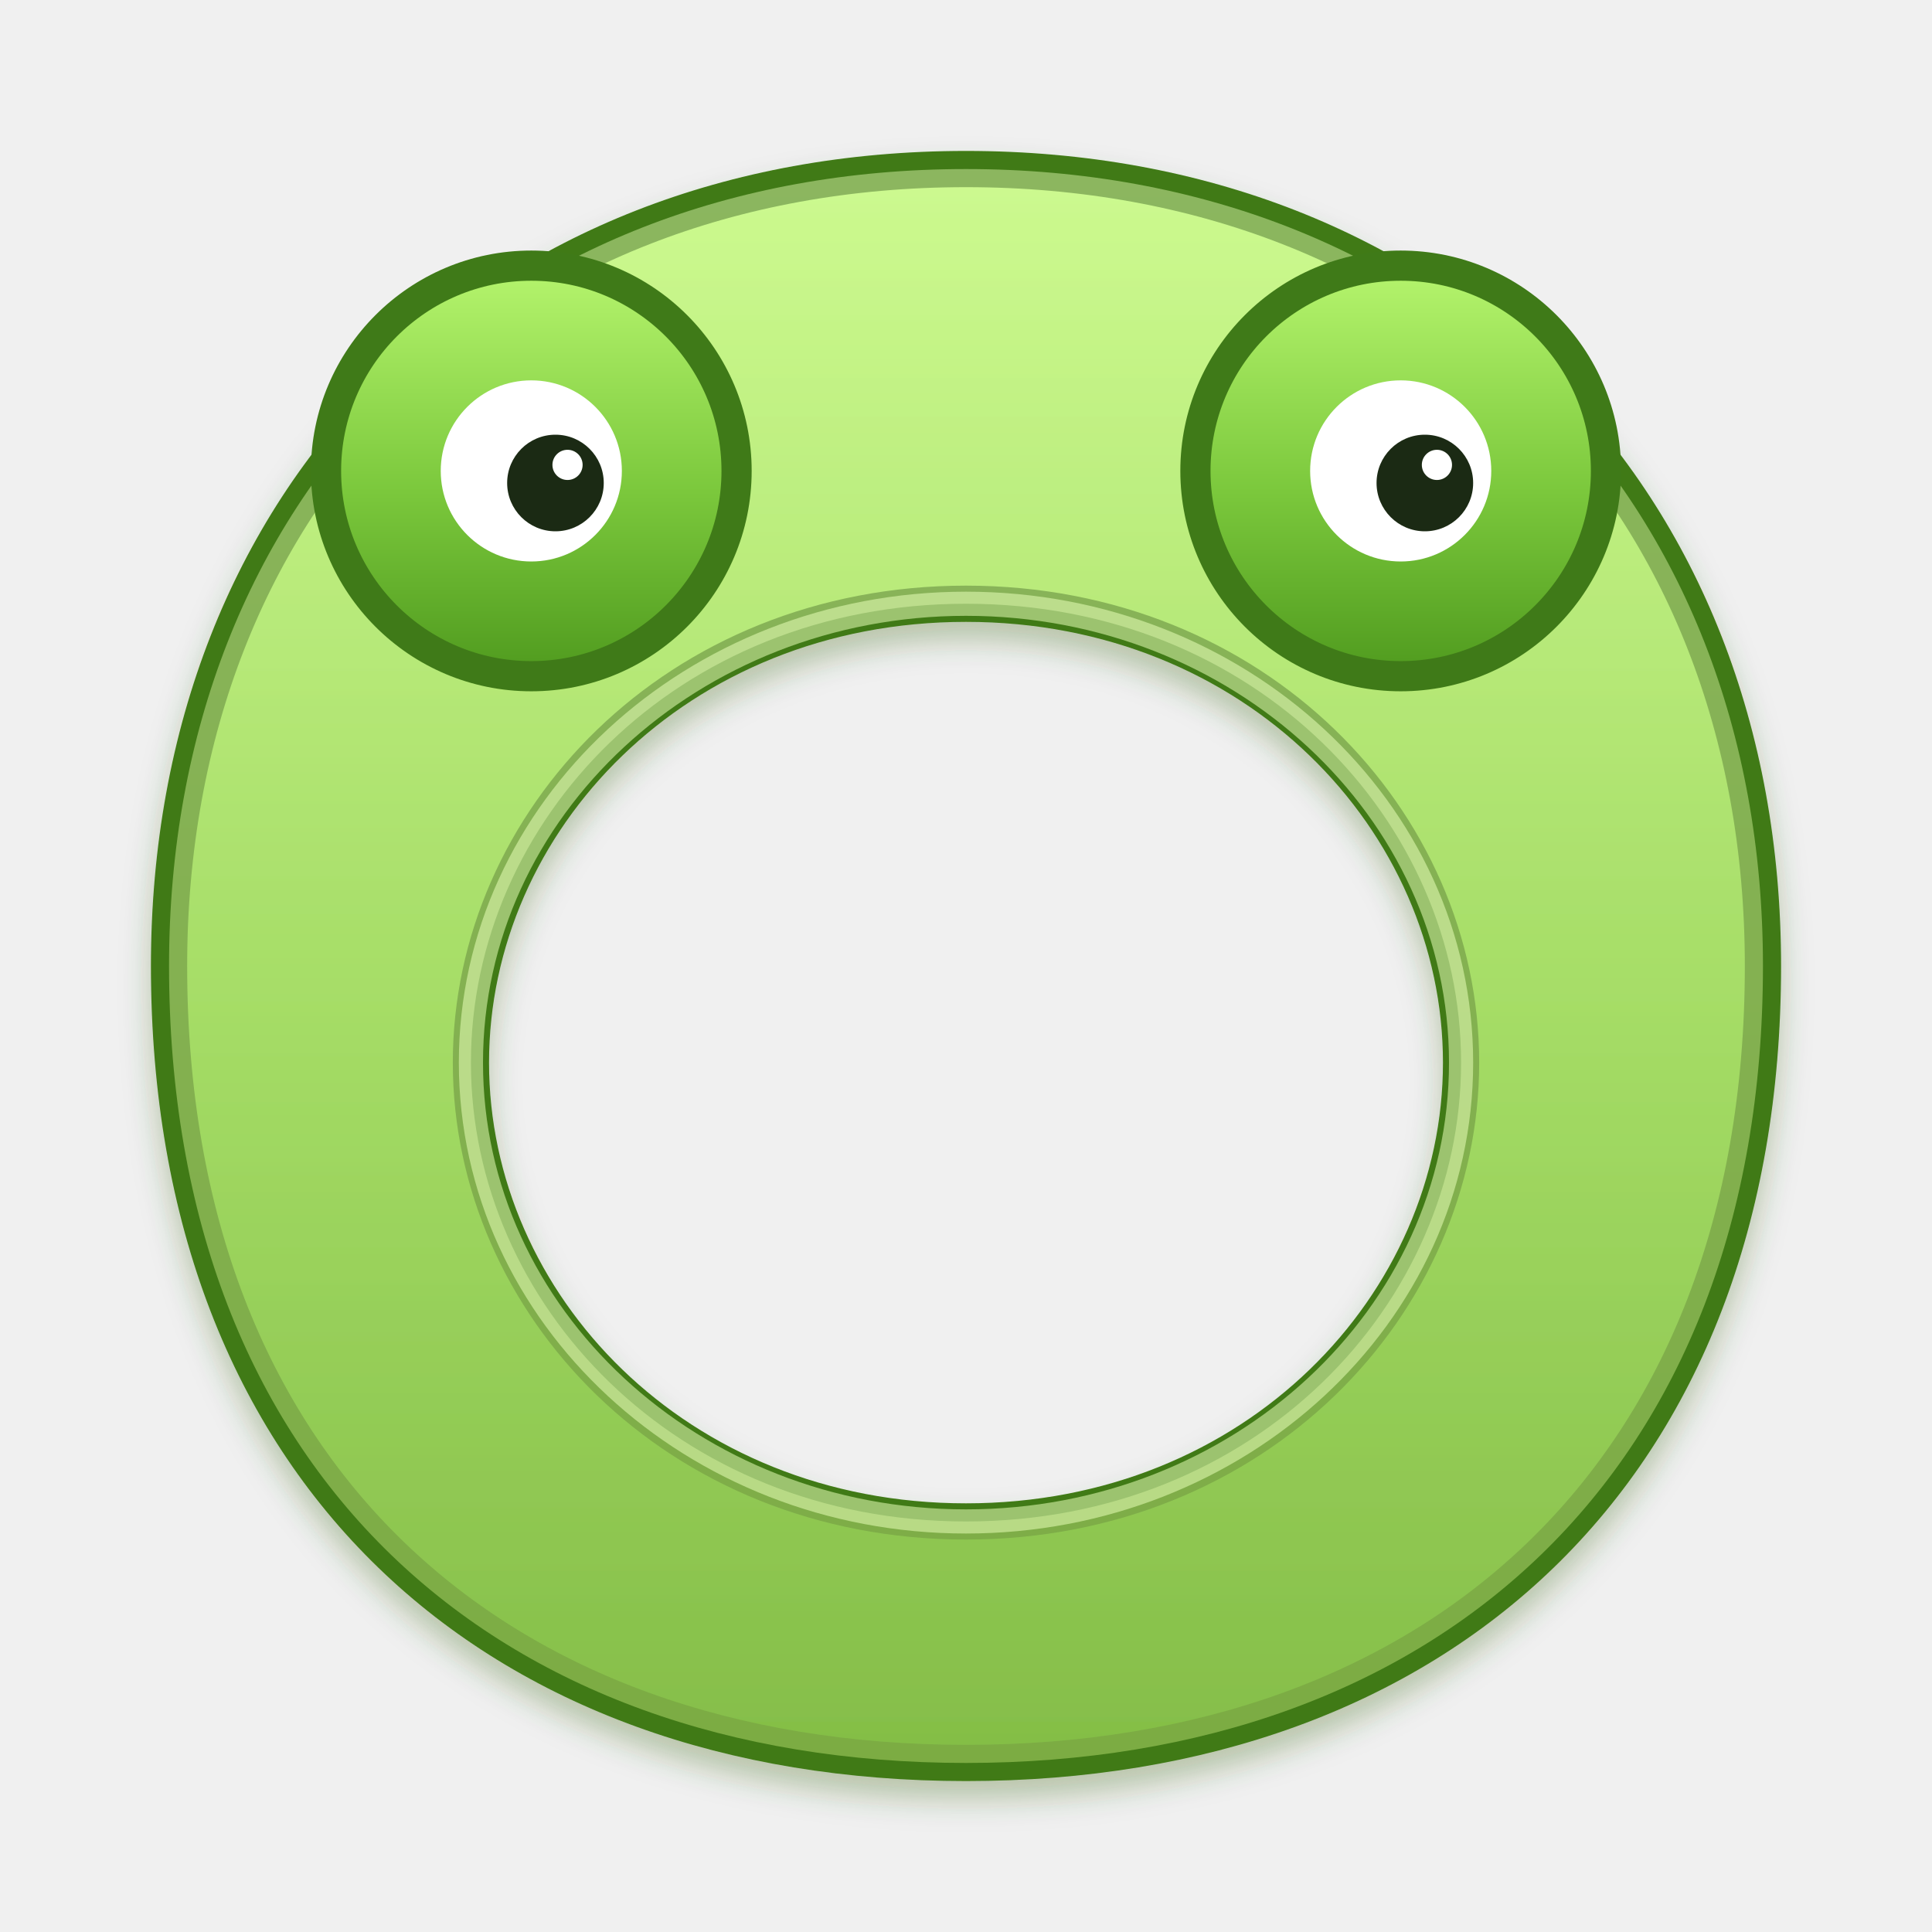
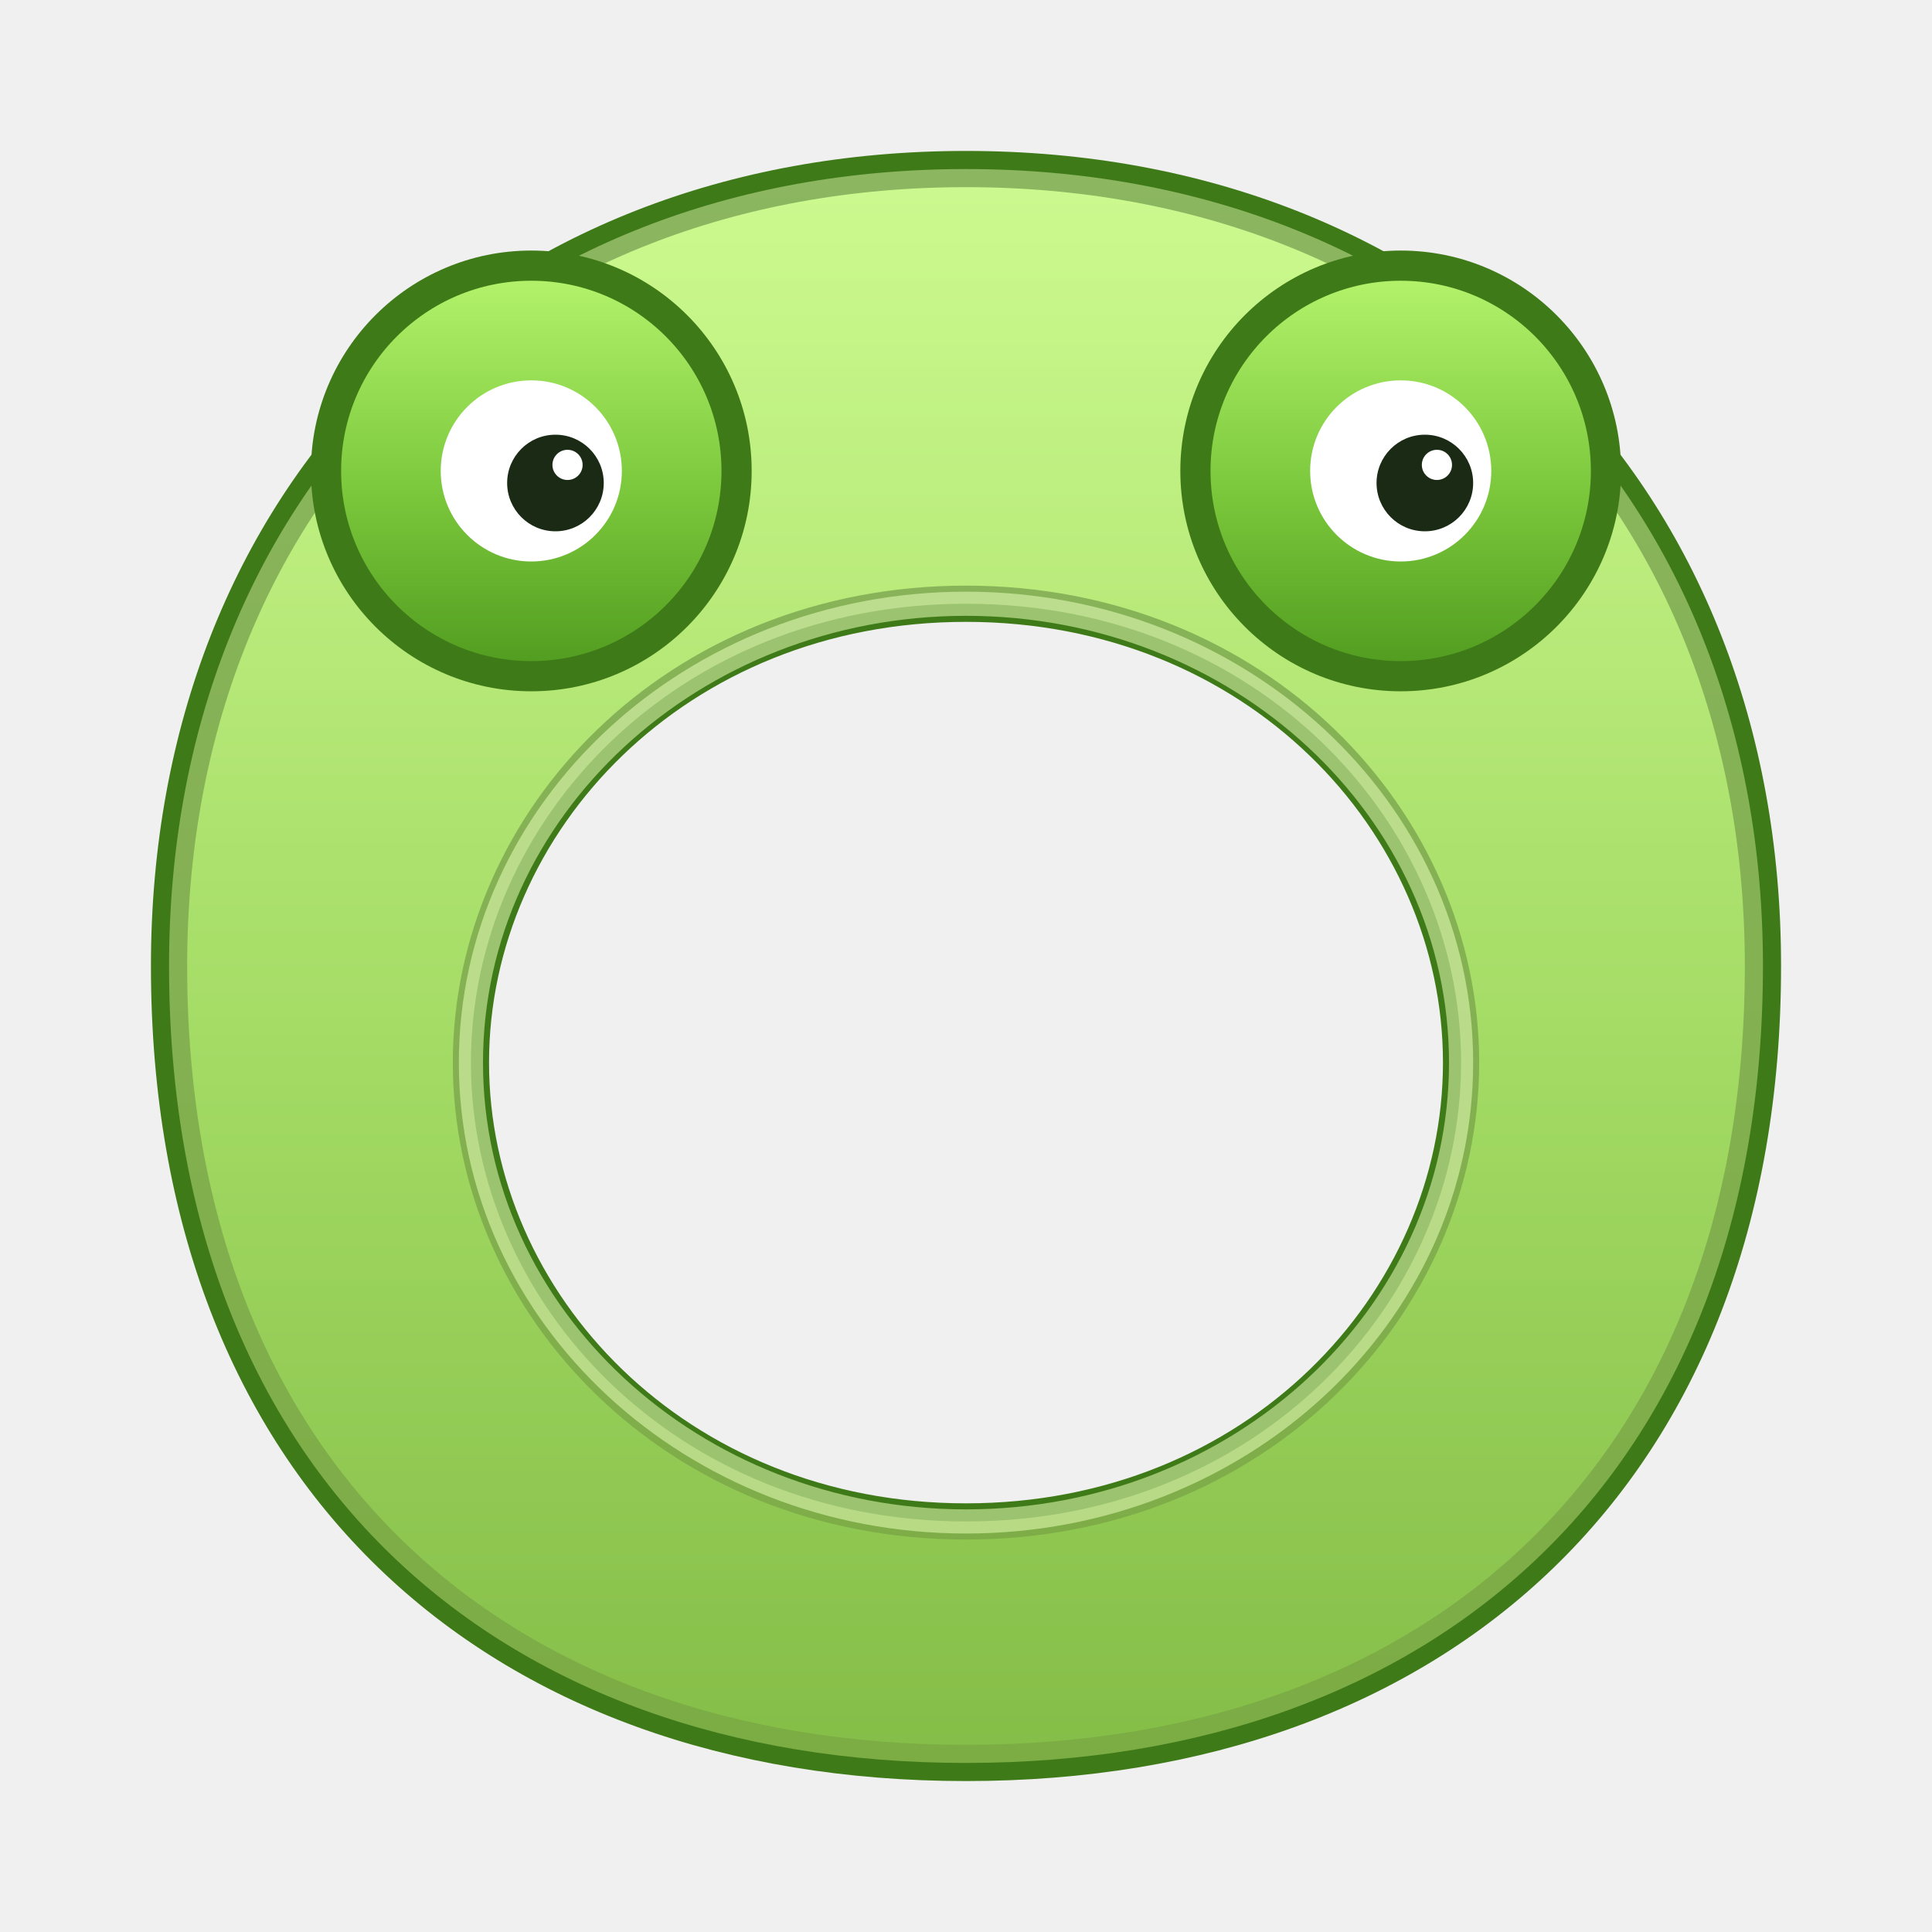
<svg xmlns="http://www.w3.org/2000/svg" viewBox="0 0 320 320" width="320" height="320">
  <defs>
    <linearGradient id="frShell" x1="0" y1="0" x2="0" y2="1">
      <stop offset="0%" stop-color="#B6F56E" />
      <stop offset="55%" stop-color="#7BC83C" />
      <stop offset="100%" stop-color="#4F9A1E" />
    </linearGradient>
    <linearGradient id="frBelly" x1="0" y1="0" x2="0" y2="1">
      <stop offset="0%" stop-color="#E8FFB8" />
      <stop offset="100%" stop-color="#C5E87A" />
    </linearGradient>
-     <filter id="frSoft" x="-20%" y="-20%" width="140%" height="140%">
-       <feDropShadow dx="0" dy="3" stdDeviation="2.5" flood-color="#2E5A10" flood-opacity="0.3" />
-     </filter>
  </defs>
-   <path fill="url(#frShell)" fill-rule="evenodd" stroke="#3F7A18" stroke-width="6" filter="url(#frSoft)" d="     M160 28c78 0 132 54 132 132 0 84-54 132-132 132S28 244 28 160C28 82 82 28 160 28z     M160 100c-48 0-82 36-82 76s34 76 82 76 82-36 82-76-34-76-82-76z" />
+   <path fill="url(#frShell)" fill-rule="evenodd" stroke="#3F7A18" stroke-width="6" d="     M160 28c78 0 132 54 132 132 0 84-54 132-132 132S28 244 28 160C28 82 82 28 160 28z     M160 100c-48 0-82 36-82 76s34 76 82 76 82-36 82-76-34-76-82-76z" />
  <path fill="url(#frBelly)" fill-rule="evenodd" opacity="0.45" d="     M160 28c78 0 132 54 132 132 0 84-54 132-132 132S28 244 28 160C28 82 82 28 160 28z     M160 100c-48 0-82 36-82 76s34 76 82 76 82-36 82-76-34-76-82-76z" />
  <circle cx="88" cy="78" r="34" fill="url(#frShell)" stroke="#3F7A18" stroke-width="5" />
  <circle cx="232" cy="78" r="34" fill="url(#frShell)" stroke="#3F7A18" stroke-width="5" />
  <circle cx="88" cy="78" r="15" fill="#FFFFFF" />
  <circle cx="232" cy="78" r="15" fill="#FFFFFF" />
  <circle cx="92" cy="80" r="8" fill="#1B2A14" />
  <circle cx="236" cy="80" r="8" fill="#1B2A14" />
  <circle cx="94" cy="77" r="2.5" fill="#FFFFFF" />
  <circle cx="238" cy="77" r="2.5" fill="#FFFFFF" />
  <ellipse cx="160" cy="176" rx="82" ry="76" fill="none" stroke="#E8FFB8" stroke-width="4" opacity="0.55" />
</svg>
